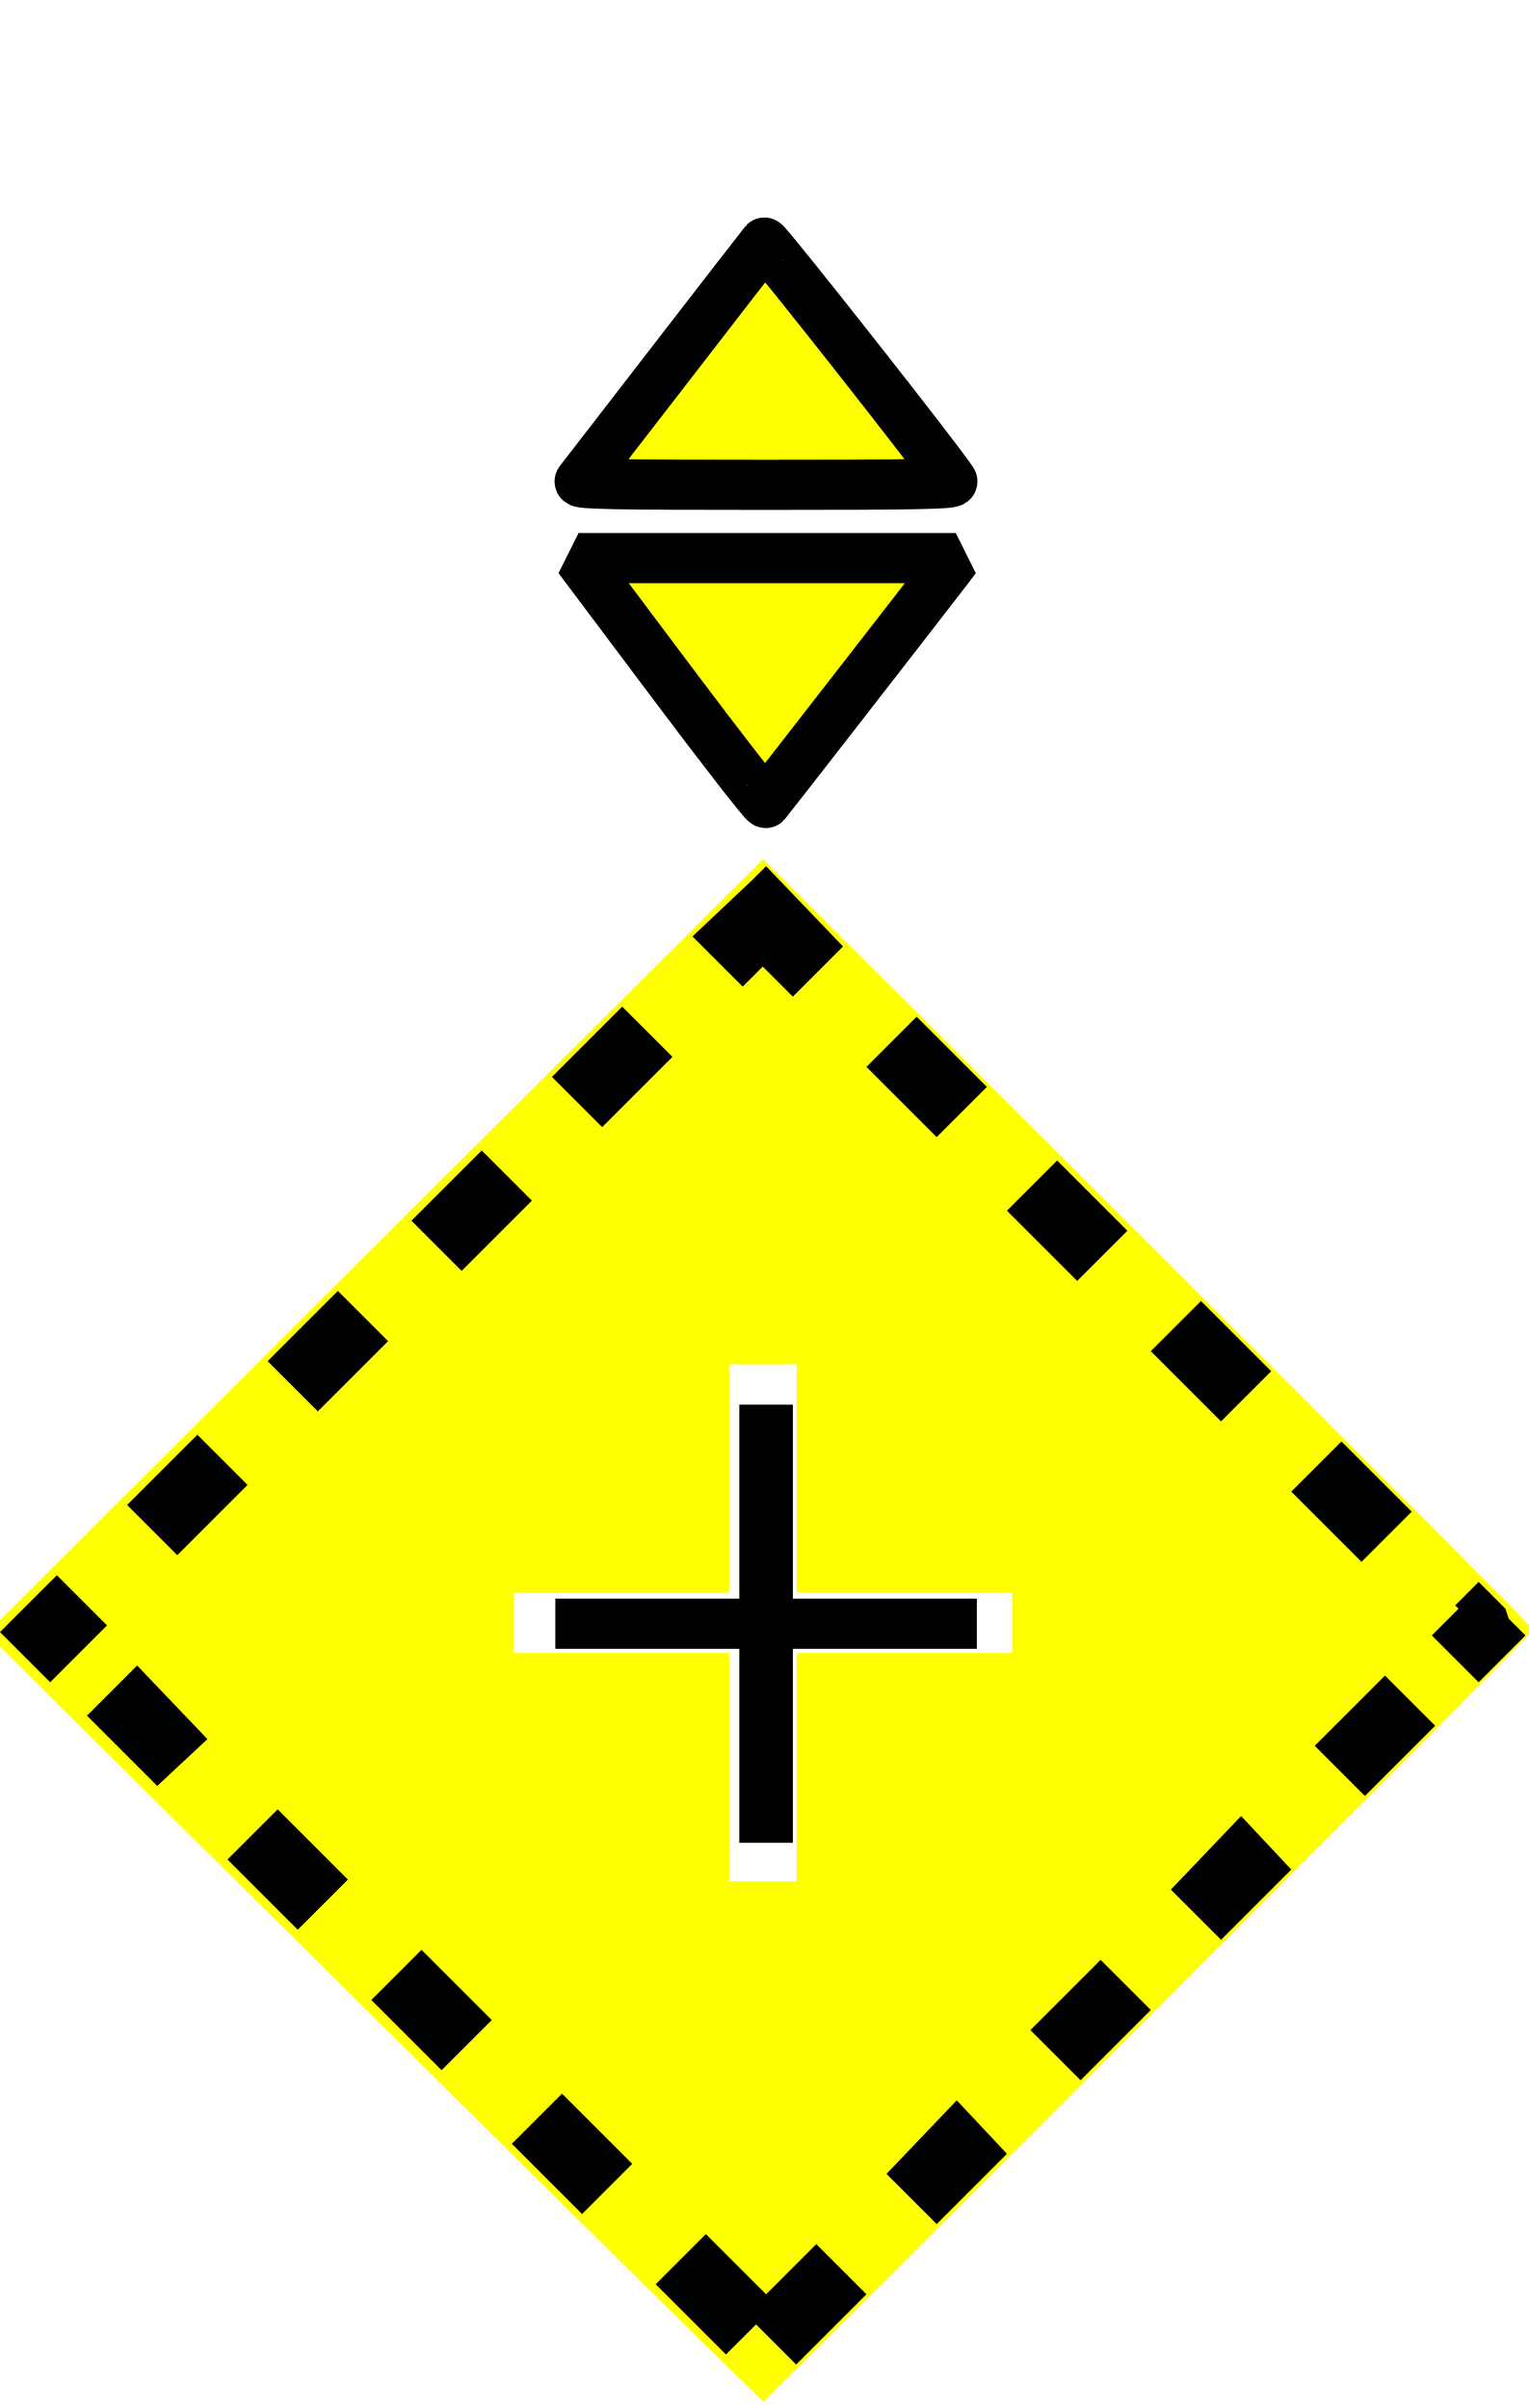
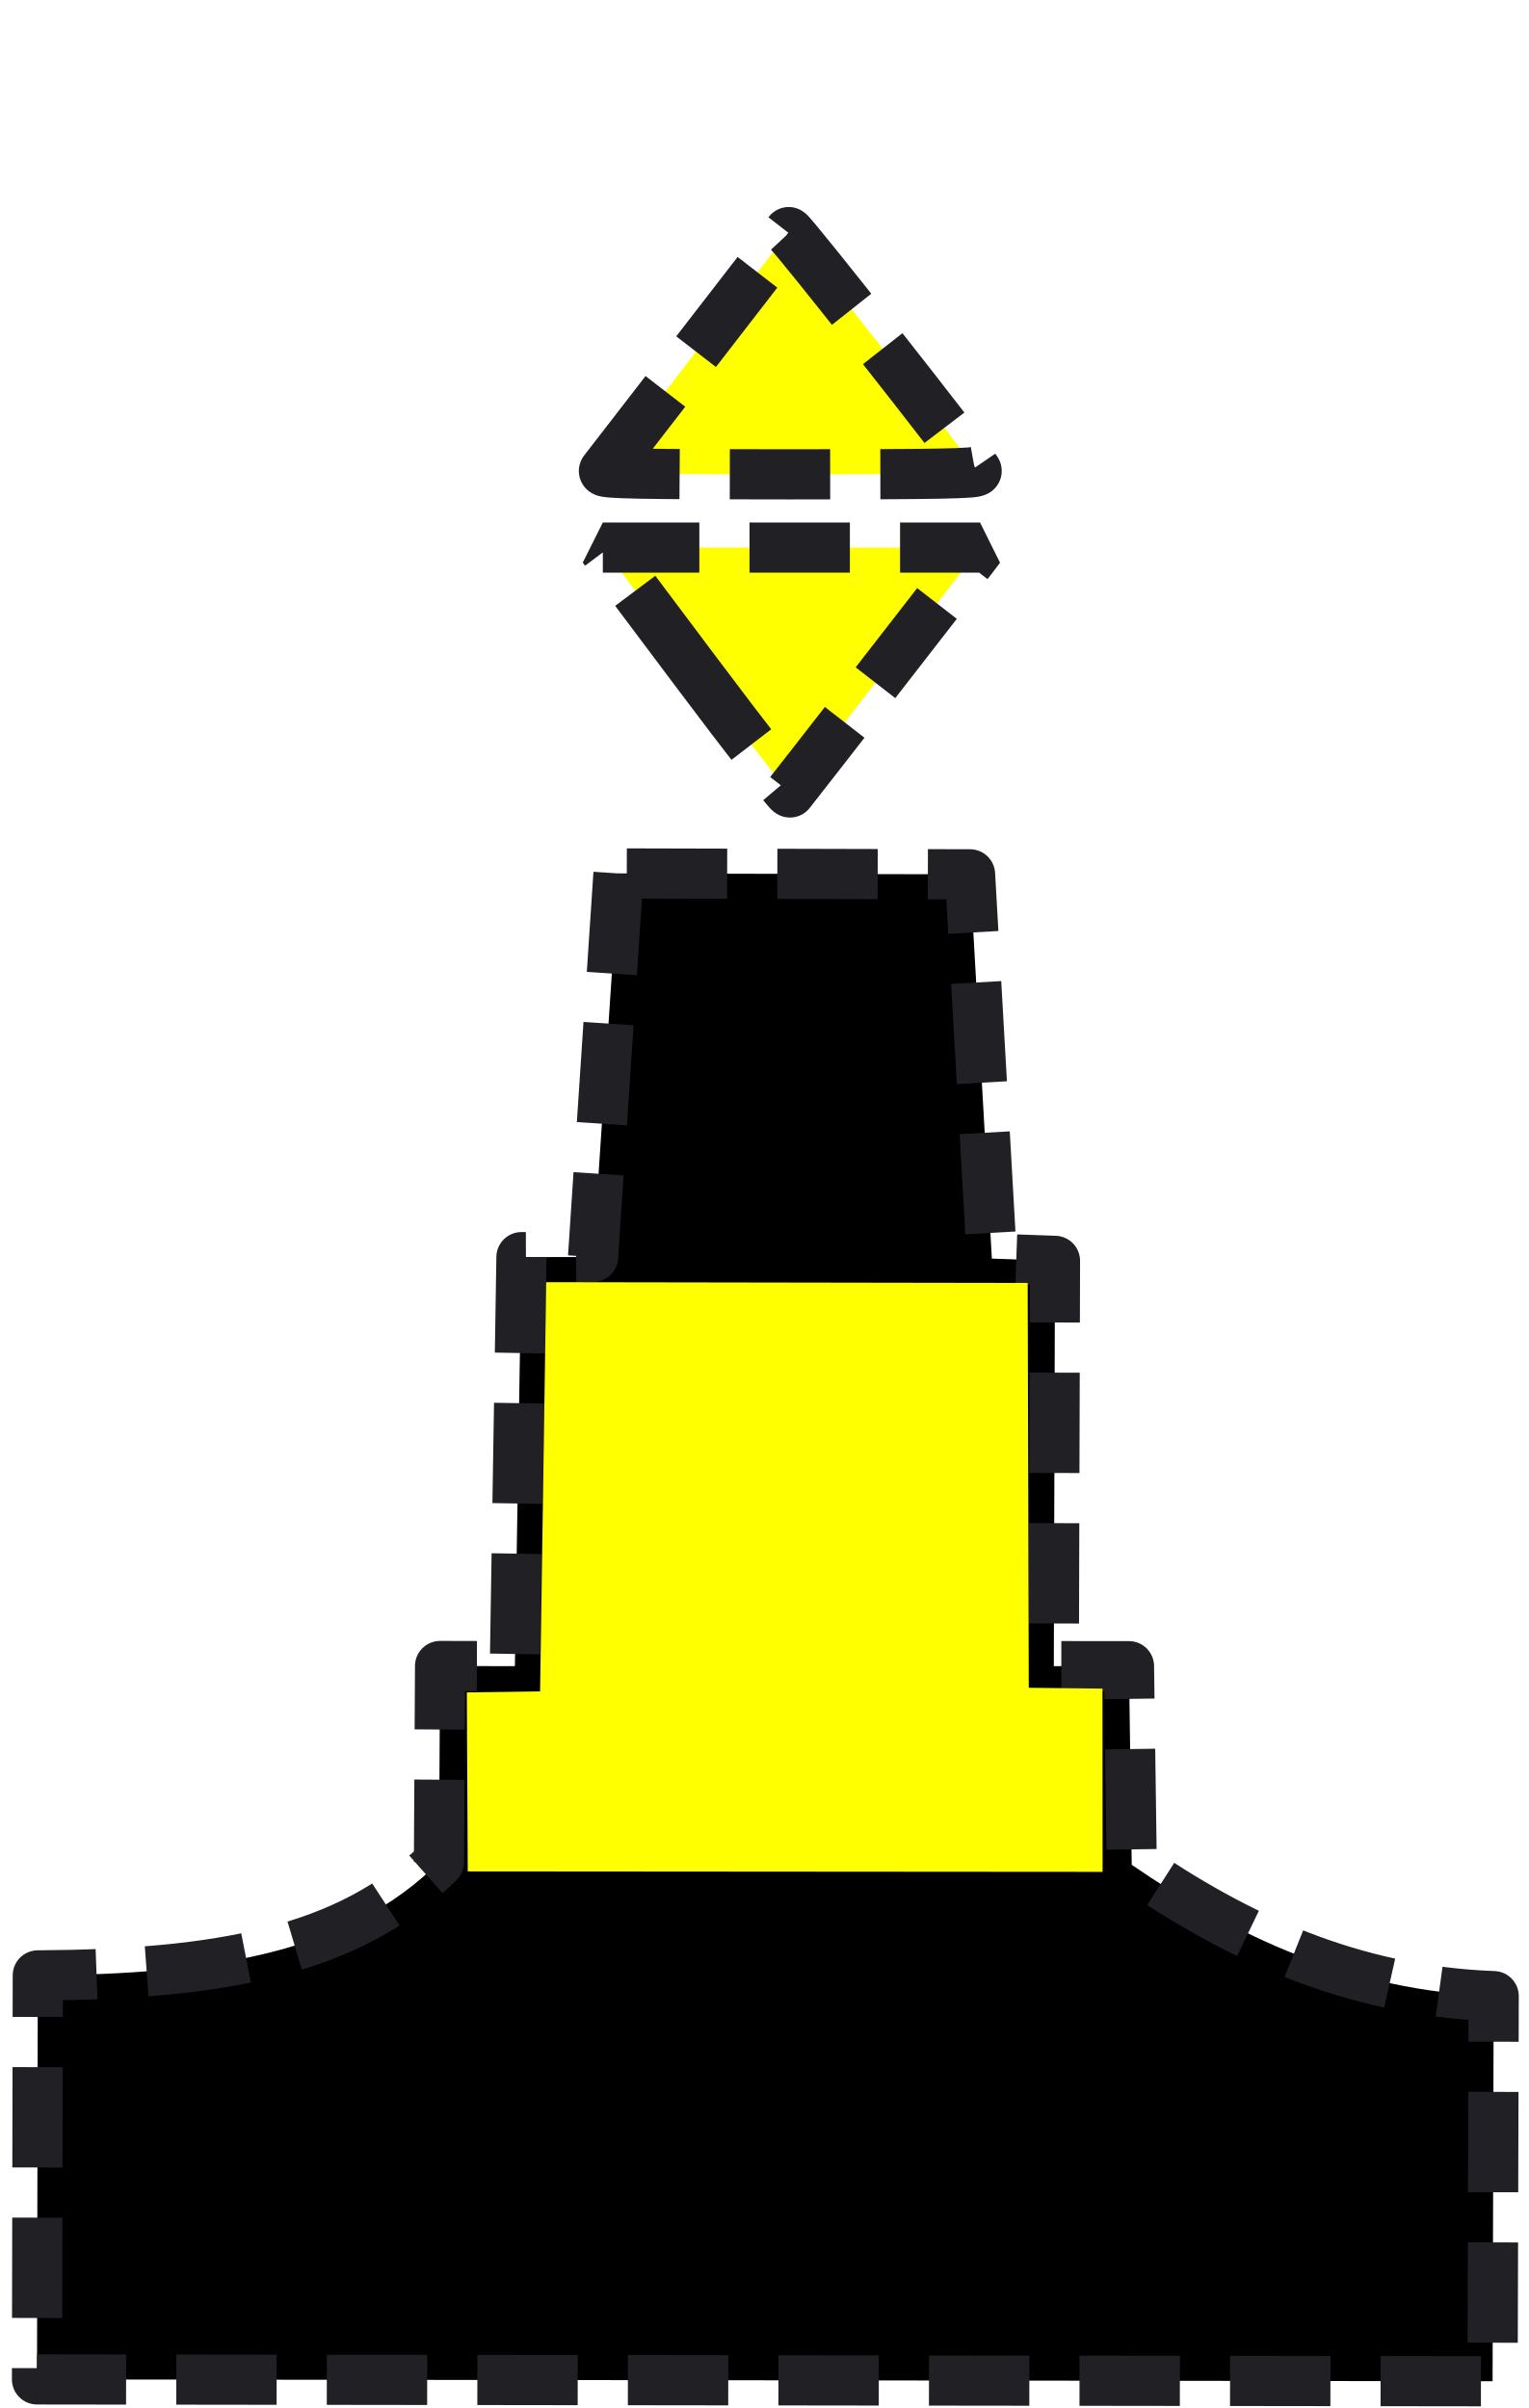
- <svg xmlns="http://www.w3.org/2000/svg" version="1.1" x="0px" y="0px" width="45.7px" height="72px" viewBox="0 0 45.7 72" enable-background="new 0 0 45.7 72" xml:space="preserve" id="svg16">
-   <defs id="defs20" />
-   <g id="layer3">
-     <path style="fill:#ffff00;stroke-width:0;stroke-linejoin:bevel" d="M 11.176,60.322 -0.403,48.84 11.201,37.264 22.806,25.688 34.335,37.181 C 40.676,43.502 45.852,48.703 45.838,48.739 45.794,48.853 22.885,71.811 22.819,71.808 22.784,71.806 17.545,66.638 11.176,60.322 Z m 12.636,-7.482 v -3.413 h 3.222 3.222 V 48.524 47.62 H 27.035 23.813 V 44.207 40.795 h -1.007 -1.007 v 3.413 3.413 h -3.222 -3.222 v 0.903 0.903 h 3.222 3.222 v 3.413 3.413 h 1.007 1.007 z" id="path20380" />
-   </g>
-   <g id="layer2">
-     <g id="Layer_2">
-       <g id="g4">
-         <path d="M22.9,25.9C22.9,25.9,22.8,25.9,22.9,25.9L22.9,25.9c-0.1,0.1-0.2,0.2-0.2,0.2l0,0c0,0,0,0,0,0l0,0c0,0,0,0,0,0l0,0    c0,0,0,0,0,0l0,0c0,0,0,0,0,0l0,0c0,0,0,0,0,0l0,0c0,0,0,0,0,0l0,0c0,0,0,0,0,0l0,0c0,0,0,0,0,0l0,0c0,0,0,0,0,0l0,0c0,0,0,0,0,0    l0,0c0,0,0,0,0,0l0,0c0,0,0,0,0,0l0,0c0,0,0,0,0,0l0,0c0,0,0,0,0,0l0,0c0,0,0,0,0,0l0,0c0,0,0,0,0,0l0,0c0,0,0,0,0,0l0,0    c0,0,0,0,0,0l0,0c0,0,0,0,0,0l0,0c0,0,0,0,0,0l0,0c0,0,0,0,0,0l0,0c0,0,0,0,0,0l0,0c0,0,0,0,0,0l0,0c0,0,0,0,0,0l0,0c0,0,0,0,0,0    l0,0c0,0,0,0,0,0l0,0c0,0,0,0,0,0l0,0c0,0,0,0,0,0l0,0c0,0,0,0,0,0l0,0c0,0,0,0,0,0l0,0c0,0,0,0,0,0l0,0c0,0,0,0,0,0l0,0    c0,0,0,0,0,0l0,0c0,0,0,0,0,0l0,0c0,0,0,0,0,0l0,0c0,0,0,0,0,0l0,0c0,0,0,0,0,0l0,0c0,0,0,0,0,0l0,0c0,0,0,0,0,0l0,0c0,0,0,0,0,0    l0,0c0,0,0,0,0,0l0,0c0,0,0,0,0,0l0,0c0,0,0,0,0,0l0,0c0,0,0,0,0,0l0,0c0,0,0,0,0,0l0,0c0,0,0,0,0,0l0,0c0,0,0,0,0,0l0,0    c0,0,0,0,0,0l0,0c0,0,0,0,0,0l0,0c0,0,0,0,0,0l0,0c0,0,0,0,0,0l0,0c0,0,0,0,0,0l0,0c0,0,0,0,0,0l0,0c0,0,0,0,0,0l0,0c0,0,0,0,0,0    l0,0c0,0,0,0,0,0l0,0c0,0,0,0,0,0l0,0c0,0,0,0,0,0l0,0c0,0,0,0,0,0l0,0c0,0,0,0,0,0l0,0c0,0,0,0,0,0l0,0c0,0,0,0,0,0l0,0    c0,0,0,0,0,0l0,0c0,0,0,0,0,0l0,0c0,0,0,0,0,0l0,0c0,0,0,0,0,0l0,0c0,0,0,0,0,0l0,0c0,0,0,0,0,0l0,0l0,0l0,0c0,0,0,0,0,0l0,0    c0,0,0,0,0,0l-0.1,0.1l0,0l0,0c0,0,0,0,0,0l-0.1,0.1c0,0,0,0,0,0l0,0l0,0L20.7,28l1.5,1.5l0.6-0.6l0.9,0.9l1.5-1.5L22.9,25.9    L22.9,25.9z M18.6,30.1l-0.4,0.4c0,0,0,0,0,0l0,0c0,0,0,0,0,0l0,0c0,0,0,0,0,0l0,0c0,0,0,0,0,0l0,0c-0.6,0.6-1.7,1.7-1.7,1.7    l1.5,1.5l2.1-2.1L18.6,30.1L18.6,30.1z M14.4,34.4c0,0-0.7,0.7-1.3,1.3l0,0c0,0,0,0,0,0l0,0c0,0,0,0,0,0l0,0c0,0,0,0,0,0l0,0    c0,0,0,0,0,0l-0.8,0.8l1.5,1.5l2.1-2.1L14.4,34.4L14.4,34.4z M10.1,38.6l-1.3,1.3c0,0,0,0,0,0l0,0c0,0,0,0,0,0l0,0c0,0,0,0,0,0    l0,0C8.4,40.3,8,40.7,8,40.7l1.5,1.5l2.1-2.1L10.1,38.6L10.1,38.6z M5.9,42.9L3.8,45l1.5,1.5l2.1-2.1L5.9,42.9L5.9,42.9z     M1.7,47.1c0,0-0.1,0.1-0.1,0.1l0,0L0,48.8l0,0l0,0l0,0l0,0l0,0l0,0l0,0l0,0l0,0l0,0l0,0l0,0l0,0l0,0l1.5,1.5l1.7-1.7L1.7,47.1    L1.7,47.1z M4.1,49.8l-1.5,1.5l2.1,2.1L6.2,52L4.1,49.8L4.1,49.8z M8.3,54.1l-1.5,1.5l2.1,2.1l1.5-1.5L8.3,54.1L8.3,54.1z     M12.6,58.3l-1.5,1.5l2.1,2.1l1.5-1.5L12.6,58.3L12.6,58.3z M16.8,62.6l-1.5,1.5l2.1,2.1l1.5-1.5L16.8,62.6L16.8,62.6z M21.1,66.8    l-1.5,1.5l2.1,2.1l0.9-0.9l1.2,1.2l2.1-2.1l-1.5-1.5l-1.5,1.5L21.1,66.8L21.1,66.8z M28.6,62.8L26.5,65l1.5,1.5l2.1-2.1L28.6,62.8    L28.6,62.8z M32.9,58.6l-2.1,2.1l1.5,1.5l2.1-2.1L32.9,58.6L32.9,58.6z M37.1,54.3L35,56.5l1.5,1.5l2.1-2.1L37.1,54.3L37.1,54.3z     M41.4,50.1l-2.1,2.1l1.5,1.5l2.1-2.1L41.4,50.1L41.4,50.1z M44.2,47.3l0.1,0.1l0,0L44.2,47.3L43.5,48l0.1,0.1l-0.8,0.8l1.4,1.4    l0.8-0.8l0,0l-0.8,0.8l0.8-0.8l0,0l0,0l0,0l0,0l0.1-0.1l0,0l0.1-0.1l0,0l0.1-0.1l0,0l0.1-0.1l0,0l0.1-0.1l0,0l0.1-0.1l0,0l0,0l0,0    l0,0l0,0l0,0l0,0l0,0l0,0l0,0l0,0l0,0l0,0l0,0l0,0l0,0l0,0l0,0l-0.1-0.1l0,0l-0.2-0.2l0,0l-0.2-0.2l0,0L45,48.1l0,0l-0.3-0.3l0,0    l-0.2-0.2l0,0l-0.2-0.2l0,0l-0.1-0.1l0,0l0,0L44.2,47.3L44.2,47.3z M44.4,47.4L44.4,47.4L44.4,47.4L44.4,47.4L44.4,47.4z     M44.4,47.4l0.2,0.2l0,0L44.4,47.4L44.4,47.4z M44.6,47.6l0.2,0.2l0,0L44.6,47.6L44.6,47.6z M44.8,47.8l0.3,0.3l0,0L44.8,47.8    L44.8,47.8z M45,48.1l0.3,0.3l0,0L45,48.1L45,48.1z M45.3,48.3l0.2,0.2l0,0L45.3,48.3L45.3,48.3z M45.5,48.6l0.2,0.2l0,0    L45.5,48.6L45.5,48.6z M45.7,48.7L45.7,48.7L45.7,48.7L45.7,48.7L45.7,48.7z M45.7,48.8L45.7,48.8L45.7,48.8L45.7,48.8L45.7,48.8z     M45.7,48.8L45.7,48.8L45.7,48.8L45.7,48.8L45.7,48.8z M45.6,48.9L45.5,49l0,0L45.6,48.9L45.6,48.9z M45.5,49l-0.1,0.1l0,0    L45.5,49L45.5,49z M45.4,49.1l-0.1,0.1l0,0L45.4,49.1L45.4,49.1z M45.2,49.3l-0.1,0.1l0,0L45.2,49.3L45.2,49.3z M45.1,49.4    L45.1,49.4L45.1,49.4L45.1,49.4L45.1,49.4z M45,49.5L45,49.5L45,49.5L45,49.5L45,49.5z M40.1,43.1l-1.5,1.5l2.1,2.1l1.5-1.5    c0,0-0.2-0.2-0.4-0.4l0,0c0,0,0,0,0,0l0,0c0,0,0,0,0,0l0,0c0,0,0,0,0,0l0,0c0,0,0,0,0,0l0,0c0,0,0,0,0,0L40.1,43.1L40.1,43.1z     M35.9,38.9l-1.5,1.5l2.1,2.1L38,41l-1.2-1.2c0,0,0,0,0,0l0,0c0,0,0,0,0,0l0,0c0,0,0,0,0,0l0,0c0,0,0,0,0,0l0,0c0,0,0,0,0,0l0,0    C36.3,39.3,35.9,38.9,35.9,38.9L35.9,38.9z M31.6,34.7l-1.5,1.5l2.1,2.1l1.5-1.5L31.6,34.7L31.6,34.7z M27.4,30.4l-1.5,1.5L28,34    l1.5-1.5L27.4,30.4L27.4,30.4z" id="path2" />
-       </g>
-       <g id="g8">
-         <path d="M23.7,42v5.8h5.5v1.5h-5.5v5.8h-1.6v-5.8h-5.5v-1.5h5.5V42H23.7z" id="path6" />
-       </g>
-     </g>
-     <path style="fill:#ffff00;stroke:#000000;stroke-width:1.5;stroke-linejoin:bevel;stroke-dasharray:none;stroke-opacity:1" d="m 20.064,20.379 -2.769,-3.692 h 5.638 5.638 l -0.244,0.322 c -0.367,0.484 -5.373,6.928 -5.438,7 -0.031,0.034 -1.302,-1.599 -2.825,-3.63 z" id="path18889" />
-     <path style="fill:#ffff00;stroke:#000000;stroke-width:1.5;stroke-linejoin:bevel;stroke-dasharray:none;stroke-opacity:1" d="m 17.33,14.39 c 0.047,-0.059 1.295,-1.673 2.772,-3.587 1.478,-1.914 2.714,-3.511 2.748,-3.549 0.047,-0.054 5.346,6.678 5.617,7.136 0.051,0.085 -1.089,0.107 -5.58,0.107 -4.503,0 -5.626,-0.022 -5.557,-0.107 z" id="path18891" />
-   </g>
+ <svg xmlns="http://www.w3.org/2000/svg" version="1.1" x="0px" y="0px" width="45.7px" height="72px" viewBox="0 0 45.7 72" enable-background="new 0 0 45.7 72" xml:space="preserve" id="svg431">
+   <defs id="defs435" />
+   <path style="fill:#ffff00;stroke:#212025;stroke-width:1.5;stroke-linejoin:bevel;stroke-dasharray:3,1.5;stroke-opacity:1;stroke-dashoffset:0" d="m 20.789,20.065 -2.769,-3.692 h 5.638 5.638 l -0.244,0.322 c -0.367,0.484 -5.373,6.928 -5.438,7 -0.031,0.034 -1.302,-1.599 -2.825,-3.63 z" id="path18889" />
+   <path style="fill:#ffff00;stroke:#212025;stroke-width:1.5;stroke-linejoin:bevel;stroke-dasharray:3,1.5;stroke-opacity:1;fill-opacity:1;stroke-dashoffset:0" d="m 18.056,14.076 c 0.047,-0.059 1.295,-1.673 2.772,-3.587 1.478,-1.914 2.714,-3.511 2.748,-3.549 0.047,-0.054 5.346,6.678 5.617,7.136 0.051,0.085 -1.089,0.107 -5.58,0.107 -4.503,0 -5.626,-0.022 -5.557,-0.107 z" id="path18891" />
+   <path style="fill:#000000;fill-opacity:1;stroke:#212025;stroke-width:1.5;stroke-linejoin:round;stroke-dasharray:3,1.5;stroke-opacity:1;stroke-dashoffset:0" d="m 18.488,26.116 -0.76,11.468 -2.14,0.005 -0.197,12.23 -2.236,-0.005 -0.033,5.865 C 10.433,58.352 6.521,59.034 1.13,59.065 l -0.024,12.08 43.511,0.055 0.033,-11.515 C 40.407,59.53 36.99,57.928 33.83,55.758 l -0.082,-5.938 -2.247,-0.002 0.035,-12.118 -1.887,-0.067 -0.652,-11.49 z" id="path497" />
+   <path style="fill:#ffff00;fill-opacity:1;stroke:#ffff00;stroke-width:1.64;stroke-linecap:round;stroke-linejoin:miter;stroke-dasharray:none;stroke-opacity:1" d="m 14.798,55.136 -0.019,-3.724 2.174,-0.031 0.182,-12.222 12.767,0.02 0.033,12.096 2.202,0.026 0.002,3.848 z" id="path4369" />
</svg>
